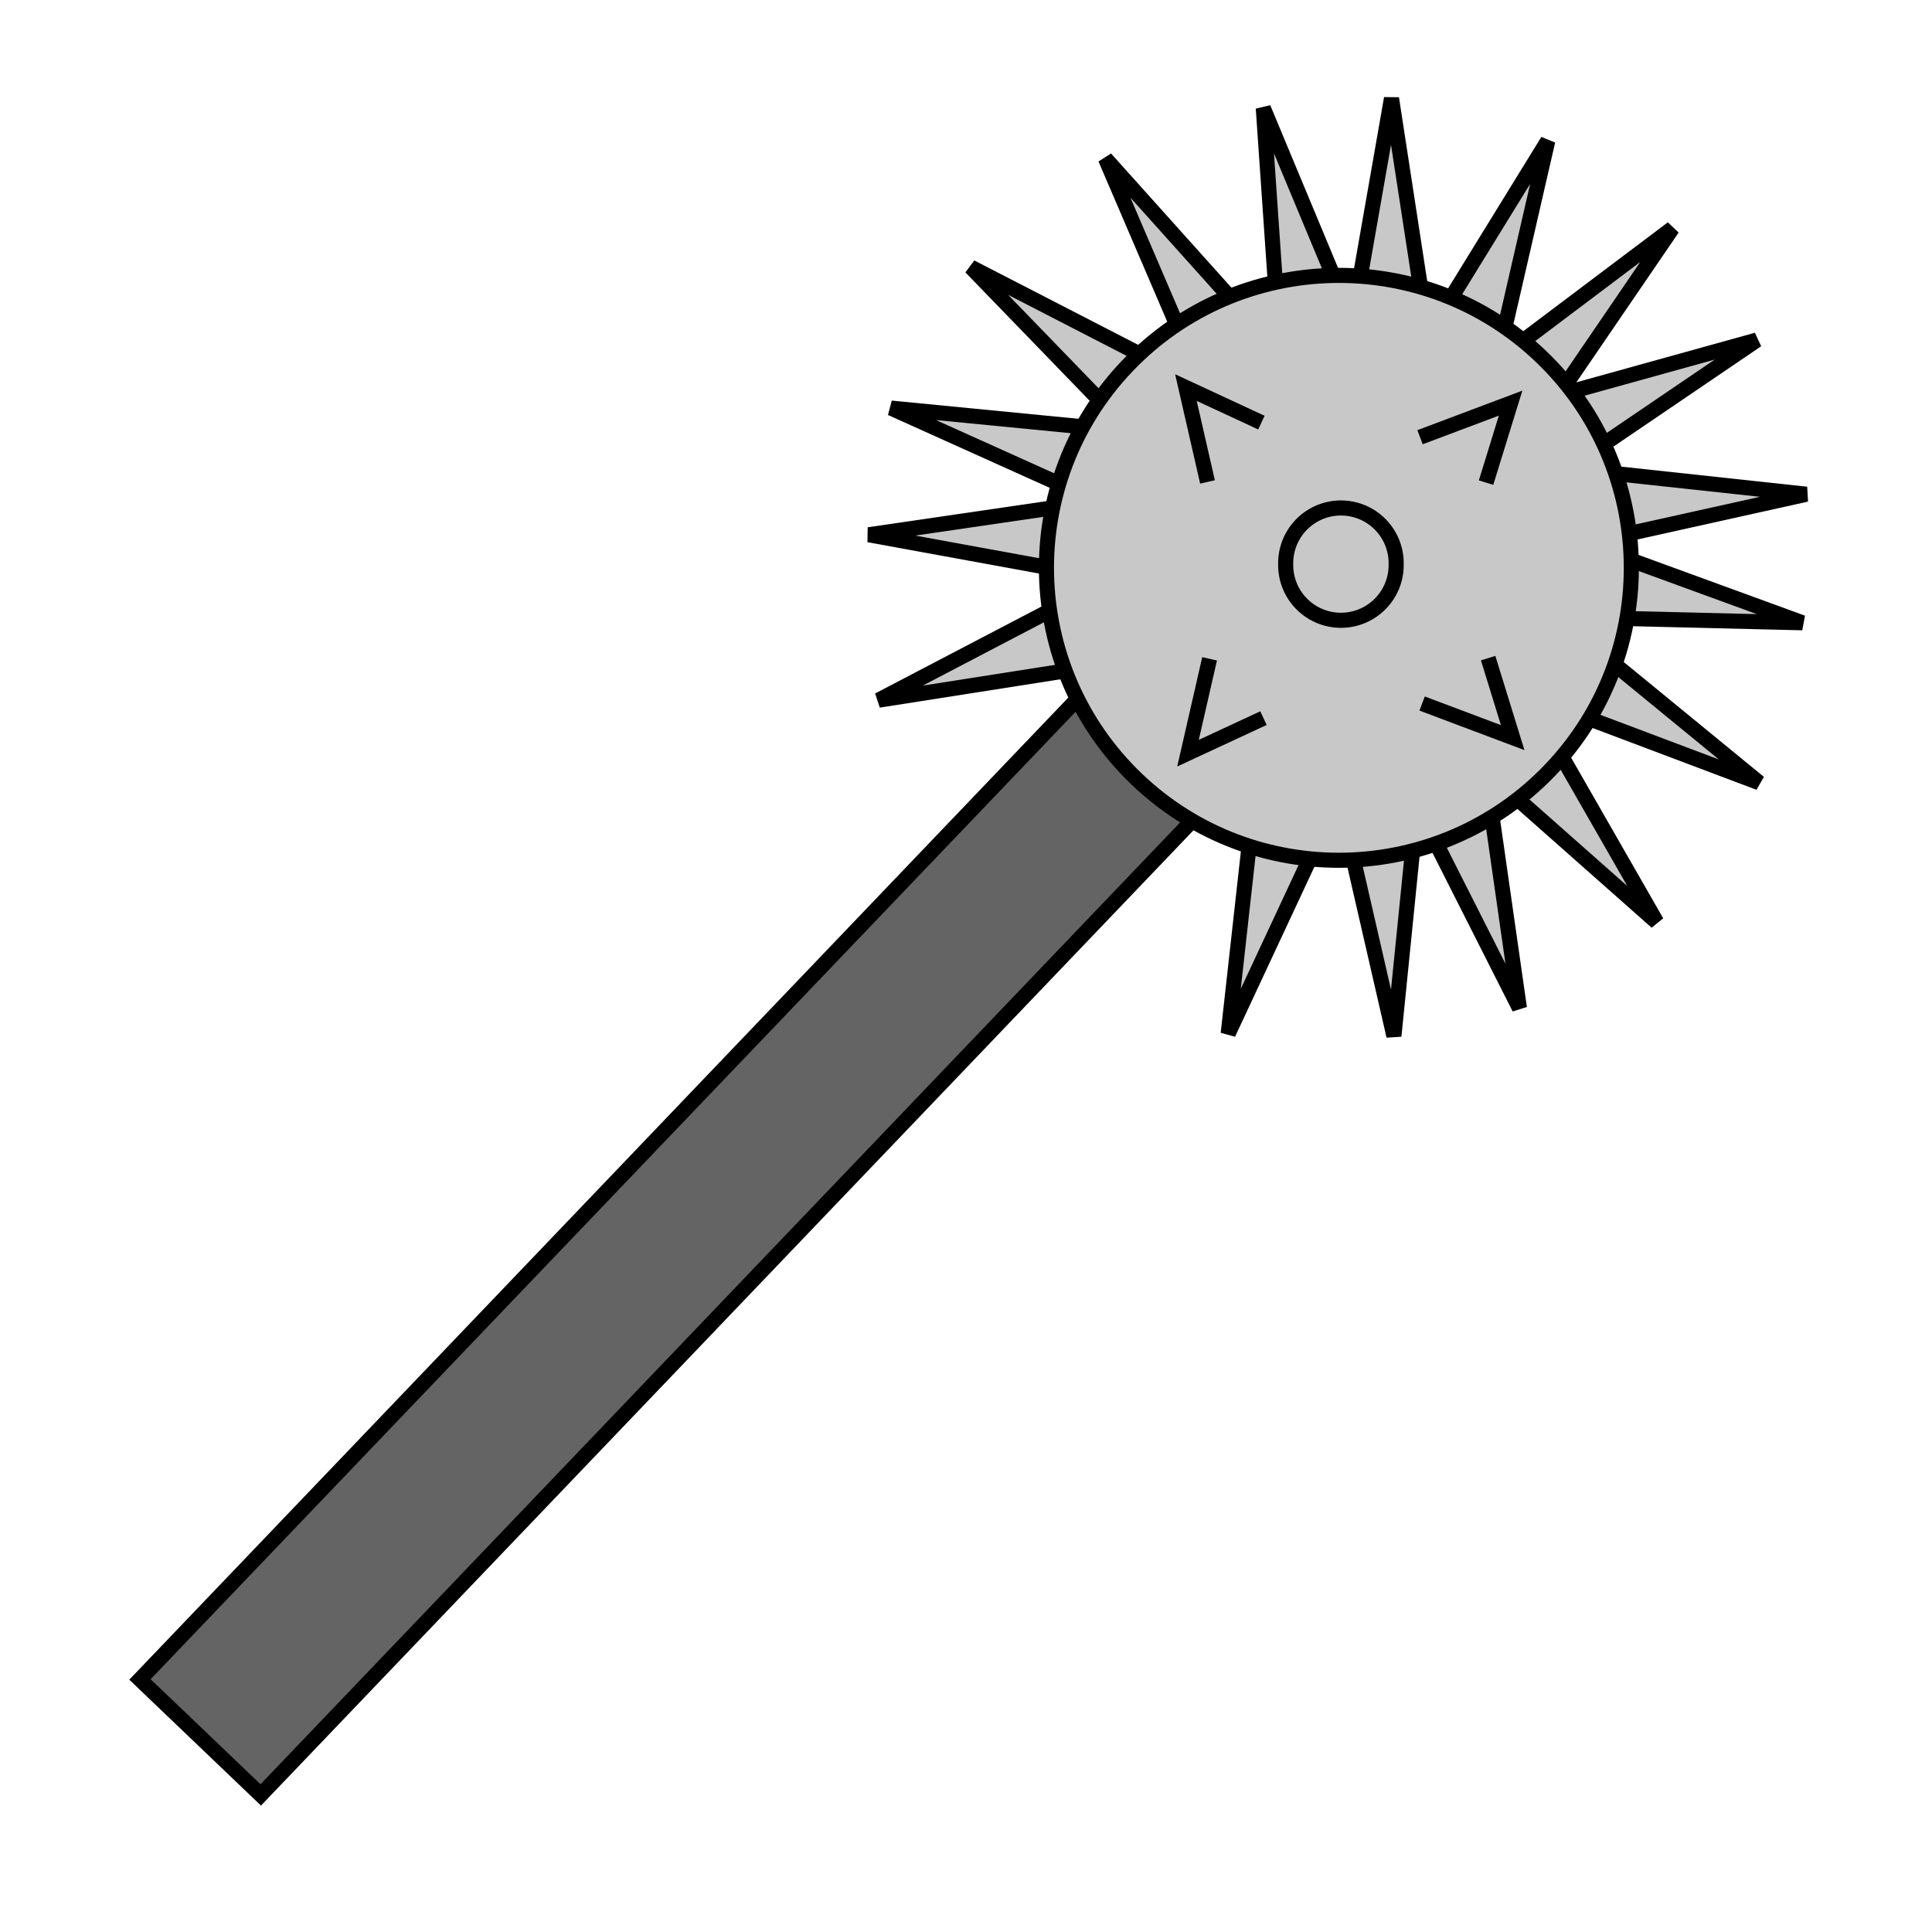
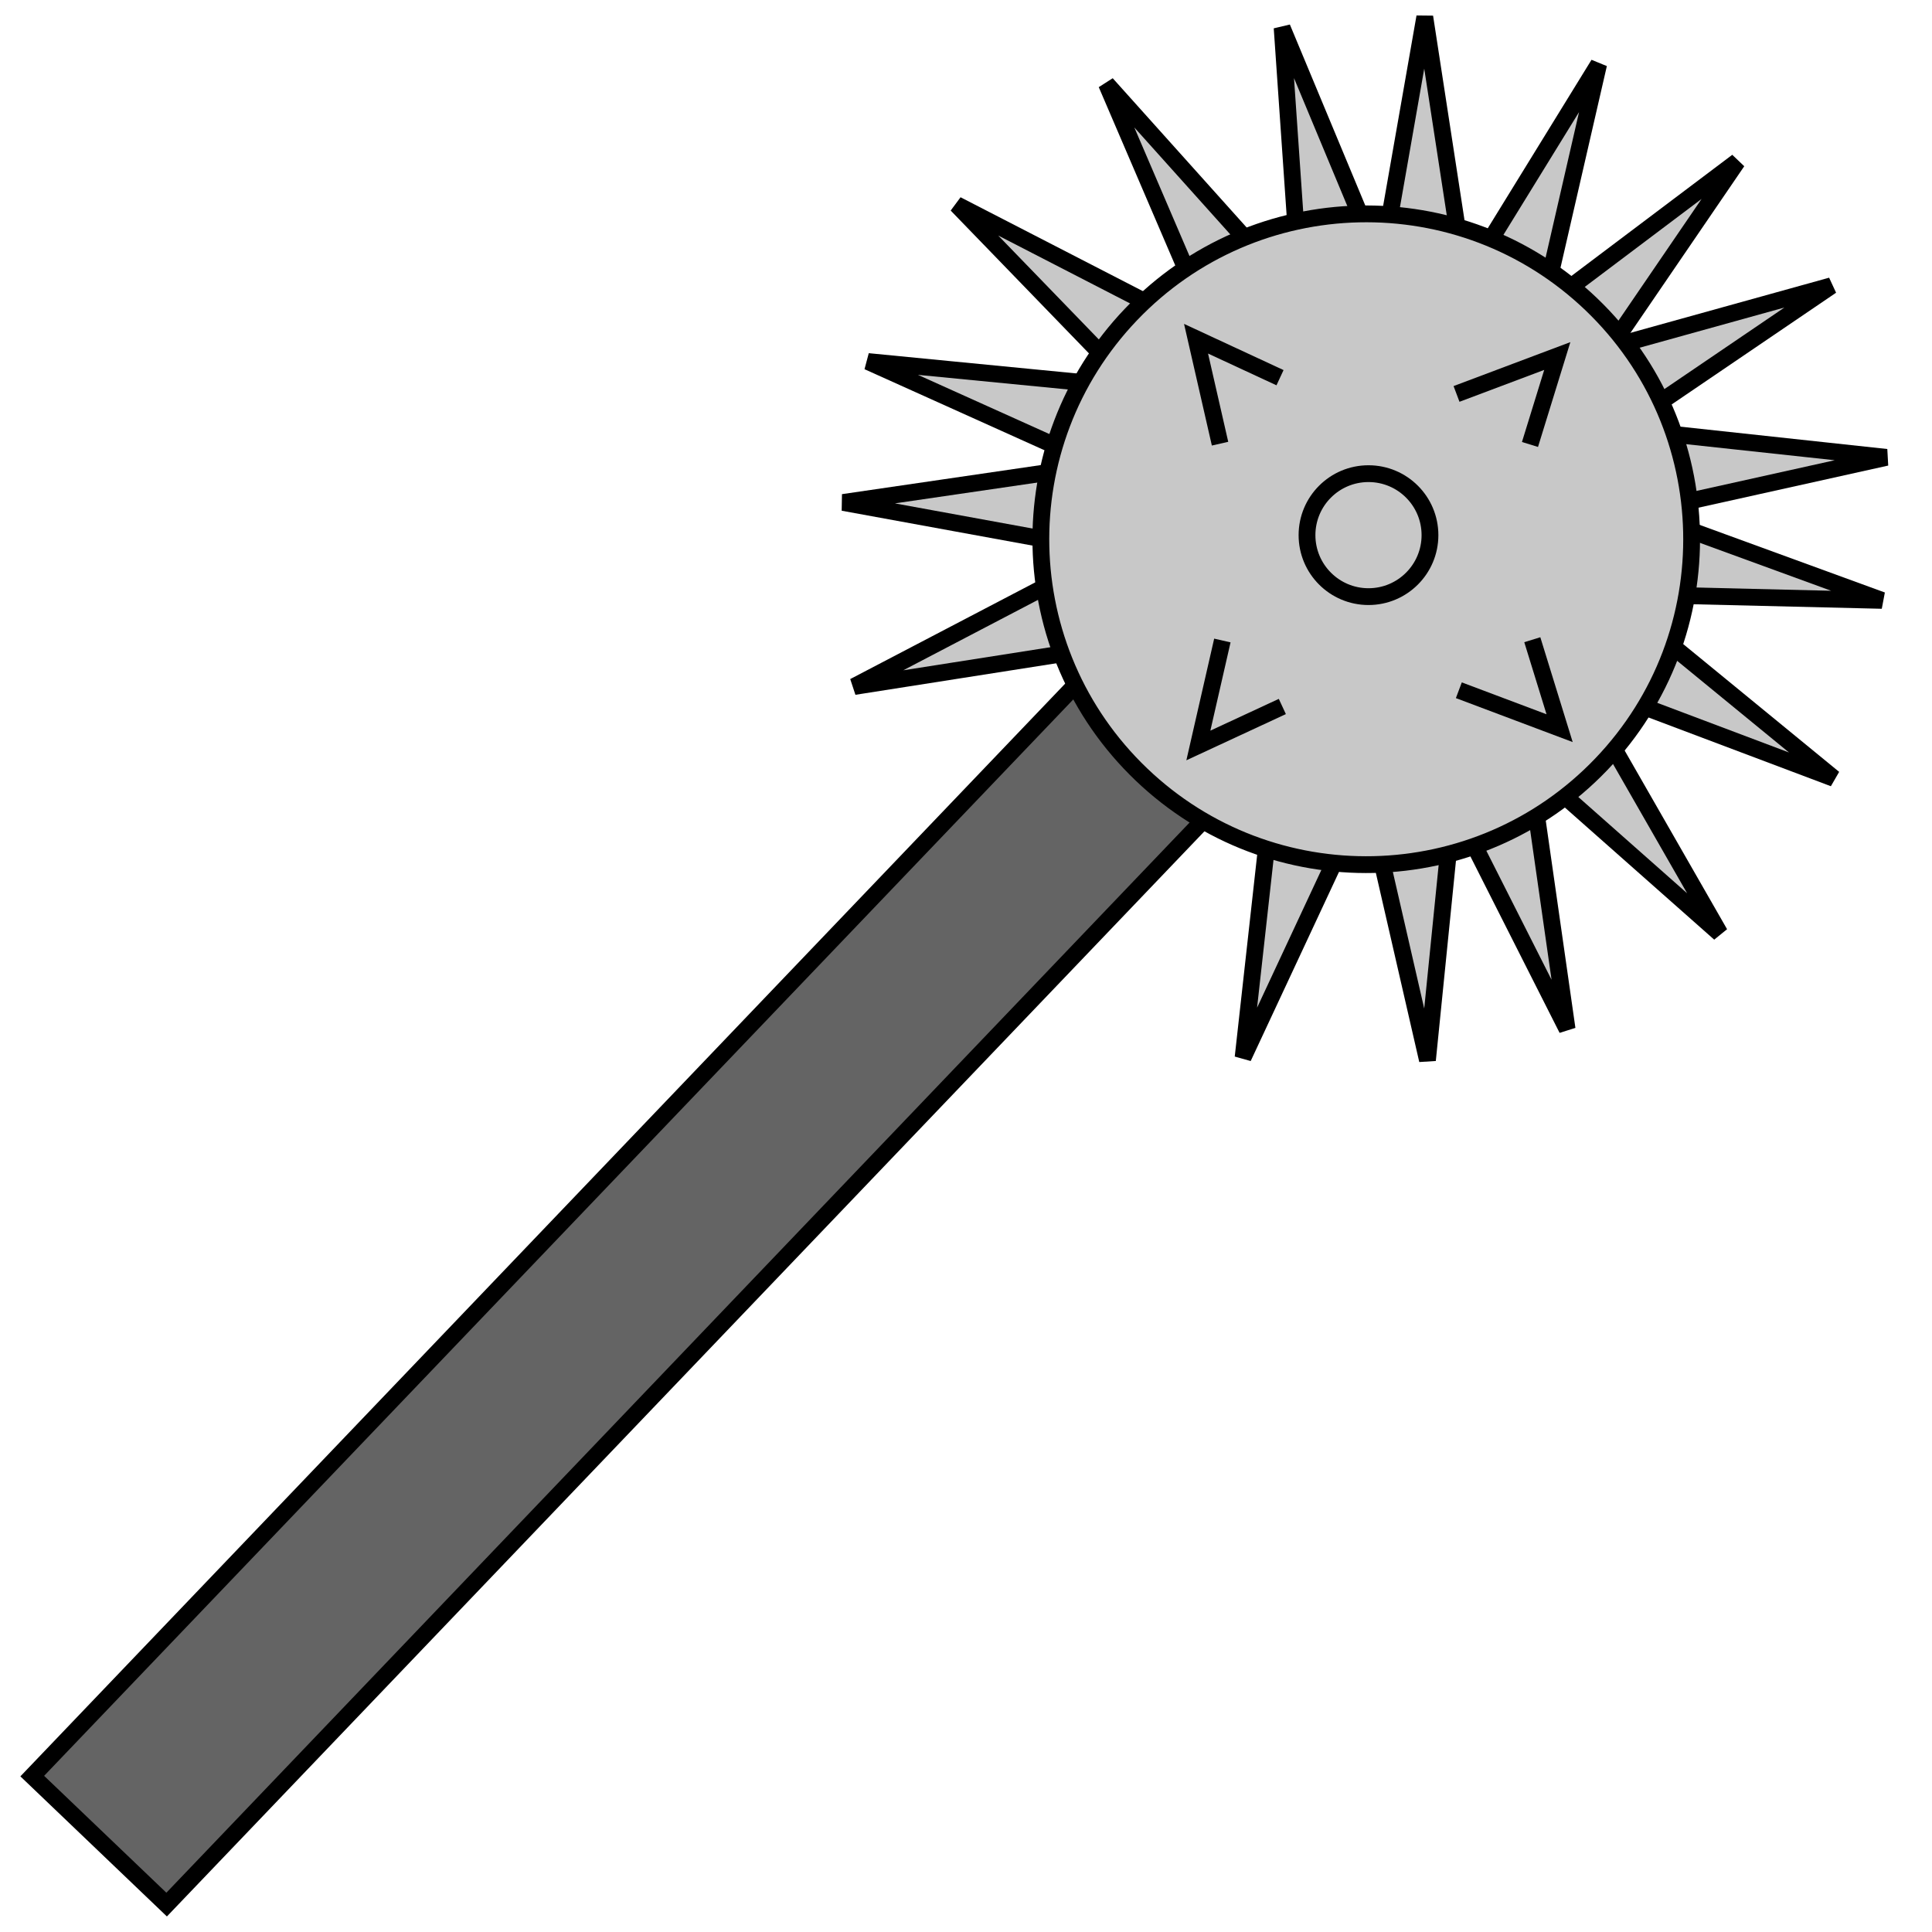
<svg xmlns="http://www.w3.org/2000/svg" xmlns:ns1="http://www.openswatchbook.org/uri/2009/osb" xmlns:xlink="http://www.w3.org/1999/xlink" width="128" height="128" id="svg3780" version="1.1">
  <defs id="defs3782">
    <linearGradient id="linearGradient4558" ns1:paint="solid">
      <stop style="stop-color:#ff0000;stop-opacity:1;" offset="0" id="stop4560" />
    </linearGradient>
    <linearGradient xlink:href="#linearGradient4558" id="linearGradient4562" x1="10.714" y1="86.75" x2="34.643" y2="86.75" gradientUnits="userSpaceOnUse" />
  </defs>
  <g id="layer1" transform="translate(0,-924.3622)">
-     <g id="g5244">
+     <g id="g5244" transform="matrix(1.11265,0,0,1.11265,-8.180822,-110.2602)">
      <path id="path4858" d="m 70.419,968.834 -12.208,1.916 11.36,-5.938 0,0" style="fill:#c8c8c8;fill-opacity:1;stroke:#000000;stroke-width:1px;stroke-linecap:butt;stroke-linejoin:miter;stroke-opacity:1" />
      <path id="path4858-5" d="m 69.716,962.013 -12.156,-2.222 12.684,-1.855 0,0" style="fill:#c8c8c8;fill-opacity:1;stroke:#000000;stroke-width:1px;stroke-linecap:butt;stroke-linejoin:miter;stroke-opacity:1" />
      <path id="path4858-0" d="m 72.915,950.941 -8.595,-8.879 11.396,5.869 0,0" style="fill:#c8c8c8;fill-opacity:1;stroke:#000000;stroke-width:1px;stroke-linecap:butt;stroke-linejoin:miter;stroke-opacity:1" />
      <path id="path4858-3" d="m 70.302,956.475 -11.267,-5.075 12.758,1.244 0,0" style="fill:#c8c8c8;fill-opacity:1;stroke:#000000;stroke-width:1px;stroke-linecap:butt;stroke-linejoin:miter;stroke-opacity:1" />
      <path id="path4858-1" d="m 78.11,946.22 -4.873,-11.356 8.561,9.541 0,0" style="fill:#c8c8c8;fill-opacity:1;stroke:#000000;stroke-width:1px;stroke-linecap:butt;stroke-linejoin:miter;stroke-opacity:1" />
      <path id="path4858-5-5" d="m 84.546,943.853 -0.85,-12.328 4.931,11.832 0,0" style="fill:#c8c8c8;fill-opacity:1;stroke:#000000;stroke-width:1px;stroke-linecap:butt;stroke-linejoin:miter;stroke-opacity:1" />
      <path id="path4858-0-9" d="m 96.065,944.217 6.48,-10.522 -2.872,12.493 0,0" style="fill:#c8c8c8;fill-opacity:1;stroke:#000000;stroke-width:1px;stroke-linecap:butt;stroke-linejoin:miter;stroke-opacity:1" />
      <path id="path4858-3-9" d="m 90.057,943.052 2.134,-12.172 1.947,12.67 0,0" style="fill:#c8c8c8;fill-opacity:1;stroke:#000000;stroke-width:1px;stroke-linecap:butt;stroke-linejoin:miter;stroke-opacity:1" />
      <path style="fill:#c8c8c8;fill-opacity:1;stroke:#000000;stroke-width:1px;stroke-linecap:butt;stroke-linejoin:miter;stroke-opacity:1" d="m 82.738,980.558 -1.366,12.282 5.423,-11.615 0,0" id="path4858-7" />
      <path style="fill:#c8c8c8;fill-opacity:1;stroke:#000000;stroke-width:1px;stroke-linecap:butt;stroke-linejoin:miter;stroke-opacity:1" d="m 89.585,980.955 2.765,12.044 1.284,-12.754 0,0" id="path4858-5-7" />
      <path style="fill:#c8c8c8;fill-opacity:1;stroke:#000000;stroke-width:1px;stroke-linecap:butt;stroke-linejoin:miter;stroke-opacity:1" d="m 100.502,977.262 9.255,8.188 -6.375,-11.121 0,0" id="path4858-0-6" />
      <path style="fill:#c8c8c8;fill-opacity:1;stroke:#000000;stroke-width:1px;stroke-linecap:butt;stroke-linejoin:miter;stroke-opacity:1" d="m 95.09,980.121 5.575,11.028 -1.815,-12.69 0,0" id="path4858-3-5" />
      <path style="fill:#c8c8c8;fill-opacity:1;stroke:#000000;stroke-width:1px;stroke-linecap:butt;stroke-linejoin:miter;stroke-opacity:1" d="m 104.985,971.861 11.563,4.359 -9.915,-8.125 0,0" id="path4858-1-3" />
      <path style="fill:#c8c8c8;fill-opacity:1;stroke:#000000;stroke-width:1px;stroke-linecap:butt;stroke-linejoin:miter;stroke-opacity:1" d="m 107.061,965.325 12.354,0.297 -12.041,-4.396 0,0" id="path4858-5-5-2" />
      <path style="fill:#c8c8c8;fill-opacity:1;stroke:#000000;stroke-width:1px;stroke-linecap:butt;stroke-linejoin:miter;stroke-opacity:1" d="m 106.18,953.834 10.221,-6.945 -12.351,3.429 0,0" id="path4858-0-9-6" />
      <path style="fill:#c8c8c8;fill-opacity:1;stroke:#000000;stroke-width:1px;stroke-linecap:butt;stroke-linejoin:miter;stroke-opacity:1" d="m 107.614,959.784 12.064,-2.678 -12.745,-1.377 0,0" id="path4858-3-9-7" />
      <path style="fill:#c8c8c8;fill-opacity:1;stroke:#000000;stroke-width:1px;stroke-linecap:butt;stroke-linejoin:miter;stroke-opacity:1" d="m 103.831,949.694 6.97,-10.205 -10.239,7.712 0,0" id="path4858-0-9-6-7" />
      <rect transform="matrix(0.7227876,0.6910703,-0.6910703,0.7227876,0,0)" y="631.061" x="722.395" height="111.071" width="11.071" id="rect4854" style="fill:#646464;fill-opacity:1;stroke:#000000;stroke-width:1;stroke-miterlimit:4;stroke-opacity:1;stroke-dasharray:none" />
-       <path transform="matrix(0.7227876,0.6910703,-0.6910703,0.7227876,59.12744,911.3931)" d="m 75.714,16.125 a 19.375,19.375 0 1 1 -38.75,0 19.375,19.375 0 1 1 38.75,0 z" id="path4856" style="fill:#c8c8c8;fill-opacity:1;stroke:#000000;stroke-width:1;stroke-miterlimit:4;stroke-opacity:1;stroke-dasharray:none" />
-       <path transform="translate(-0.8928571,923.1122)" d="m 93.393,38.625 a 3.661,3.661 0 1 1 -7.321,0 3.661,3.661 0 1 1 7.321,0 z" id="path5081" style="fill:#c8c8c8;fill-opacity:1;stroke:#000000;stroke-width:1;stroke-miterlimit:4;stroke-opacity:1;stroke-dasharray:none" />
+       <path transform="matrix(0.7227876,0.6910703,-0.6910703,0.7227876,59.12744,911.3931)" d="m 75.714,16.125 c 0,10.701 -8.674,19.375 -19.375,19.375 -10.701,0 -19.375,-8.674 -19.375,-19.375 0,-10.701 8.674,-19.375 19.375,-19.375 10.701,0 19.375,8.674 19.375,19.375 z" id="path4856" style="fill:#c8c8c8;fill-opacity:1;stroke:#000000;stroke-width:1;stroke-miterlimit:4;stroke-opacity:1;stroke-dasharray:none" />
+       <path transform="translate(-0.8928571,923.1122)" d="m 93.393,38.625 c 0,2.022 -1.639,3.661 -3.661,3.661 -2.022,0 -3.661,-1.639 -3.661,-3.661 0,-2.022 1.639,-3.661 3.661,-3.661 2.022,0 3.661,1.639 3.661,3.661 z" id="path5081" style="fill:#c8c8c8;fill-opacity:1;stroke:#000000;stroke-width:1;stroke-miterlimit:4;stroke-opacity:1;stroke-dasharray:none" />
      <path id="path5083" d="m 80,956.291 -1.429,-6.25 5,2.321" style="fill:none;stroke:#000000;stroke-width:1px;stroke-linecap:butt;stroke-linejoin:miter;stroke-opacity:1" />
      <path id="path5083-9" d="m 94.081,953.329 6,-2.258 -1.626,5.267" style="fill:none;stroke:#000000;stroke-width:1px;stroke-linecap:butt;stroke-linejoin:miter;stroke-opacity:1" />
      <path id="path5083-5" d="m 80.138,968.011 -1.429,6.25 5,-2.321" style="fill:none;stroke:#000000;stroke-width:1px;stroke-linecap:butt;stroke-linejoin:miter;stroke-opacity:1" />
      <path id="path5083-9-9" d="m 94.219,970.973 6,2.258 -1.626,-5.267" style="fill:none;stroke:#000000;stroke-width:1px;stroke-linecap:butt;stroke-linejoin:miter;stroke-opacity:1" />
    </g>
  </g>
</svg>
